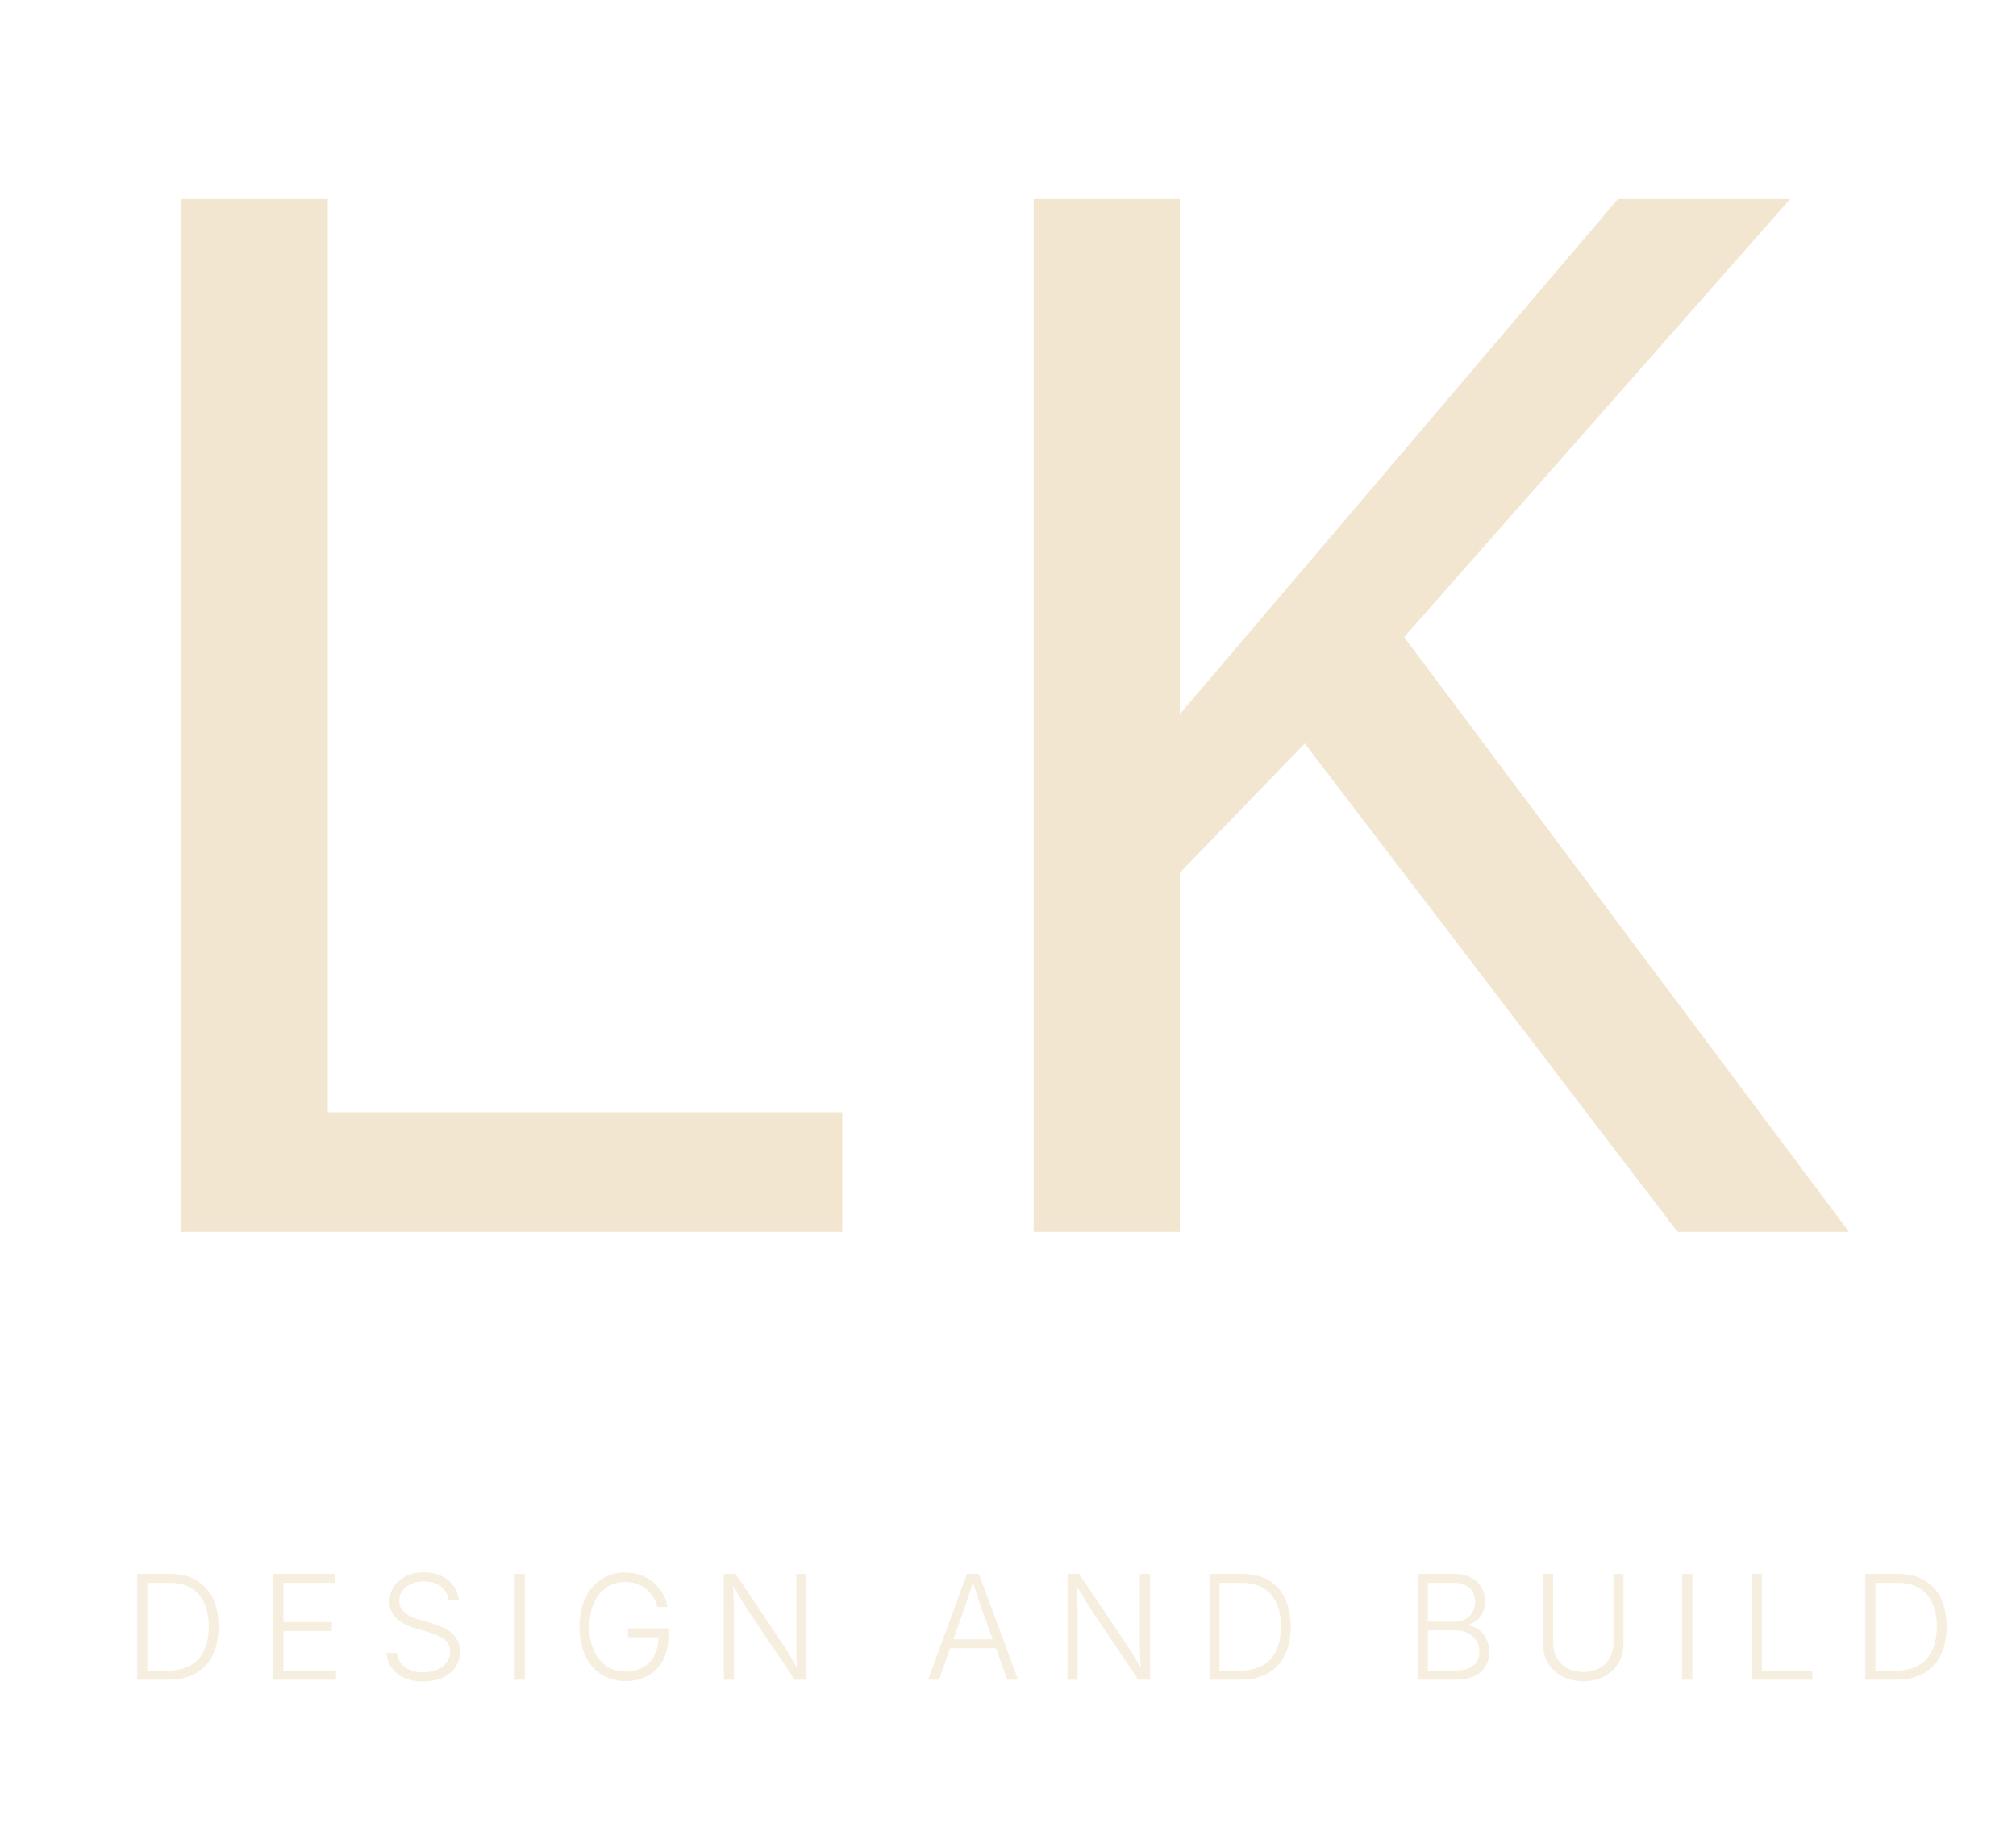
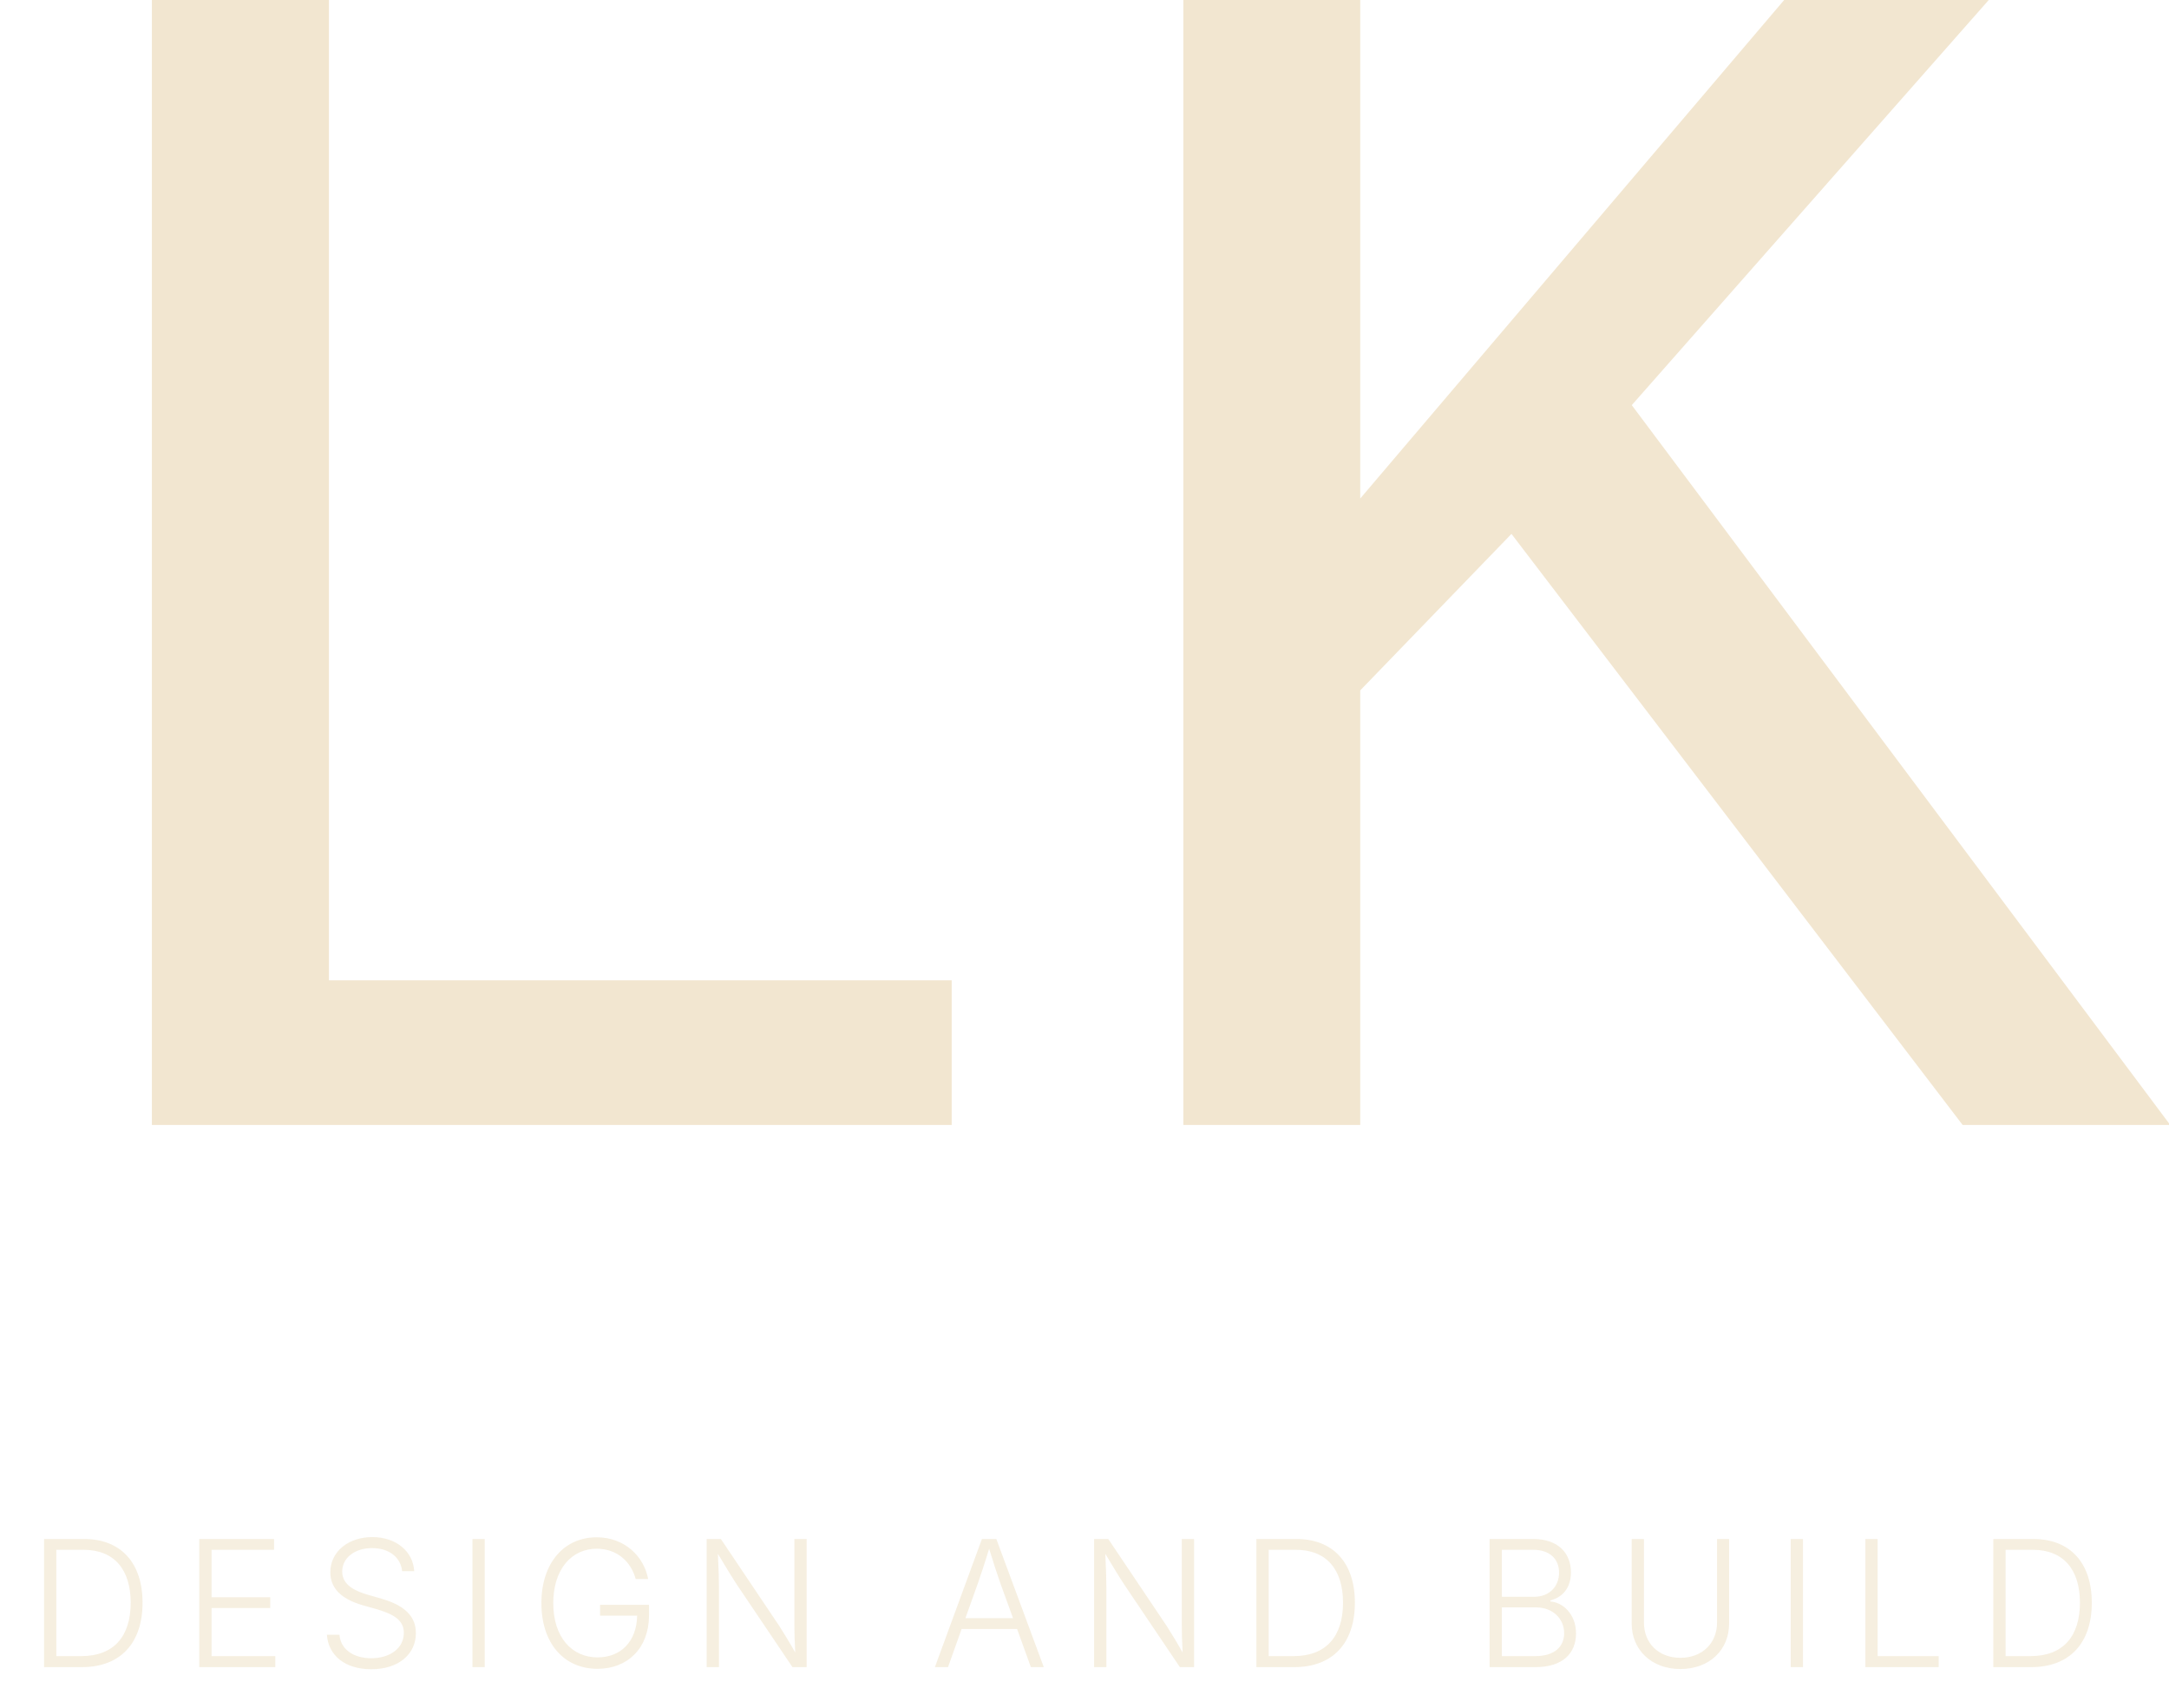
- <svg xmlns="http://www.w3.org/2000/svg" viewBox="40 60 180 165" width="720" height="660">
+ <svg xmlns="http://www.w3.org/2000/svg" viewBox="45 87 160 126" width="640" height="504">
  <text x="40" y="170" font-family="'Courier New', Courier, monospace" font-size="140" font-weight="normal" fill="#F2E6D0" letter-spacing="-0.02em">LK</text>
-   <text x="51" y="210" font-family="'Inter', 'Helvetica Neue', Arial, sans-serif" font-size="13" font-weight="300" fill="#F2E6D0" fill-opacity="0.65" letter-spacing="2.8" textLength="156" lengthAdjust="spacing">DESIGN AND BUILD</text>
+   <text x="47" y="210" font-family="'Inter', 'Helvetica Neue', Arial, sans-serif" font-size="13" font-weight="300" fill="#F2E6D0" fill-opacity="0.65" letter-spacing="2.1">DESIGN AND BUILD</text>
</svg>
